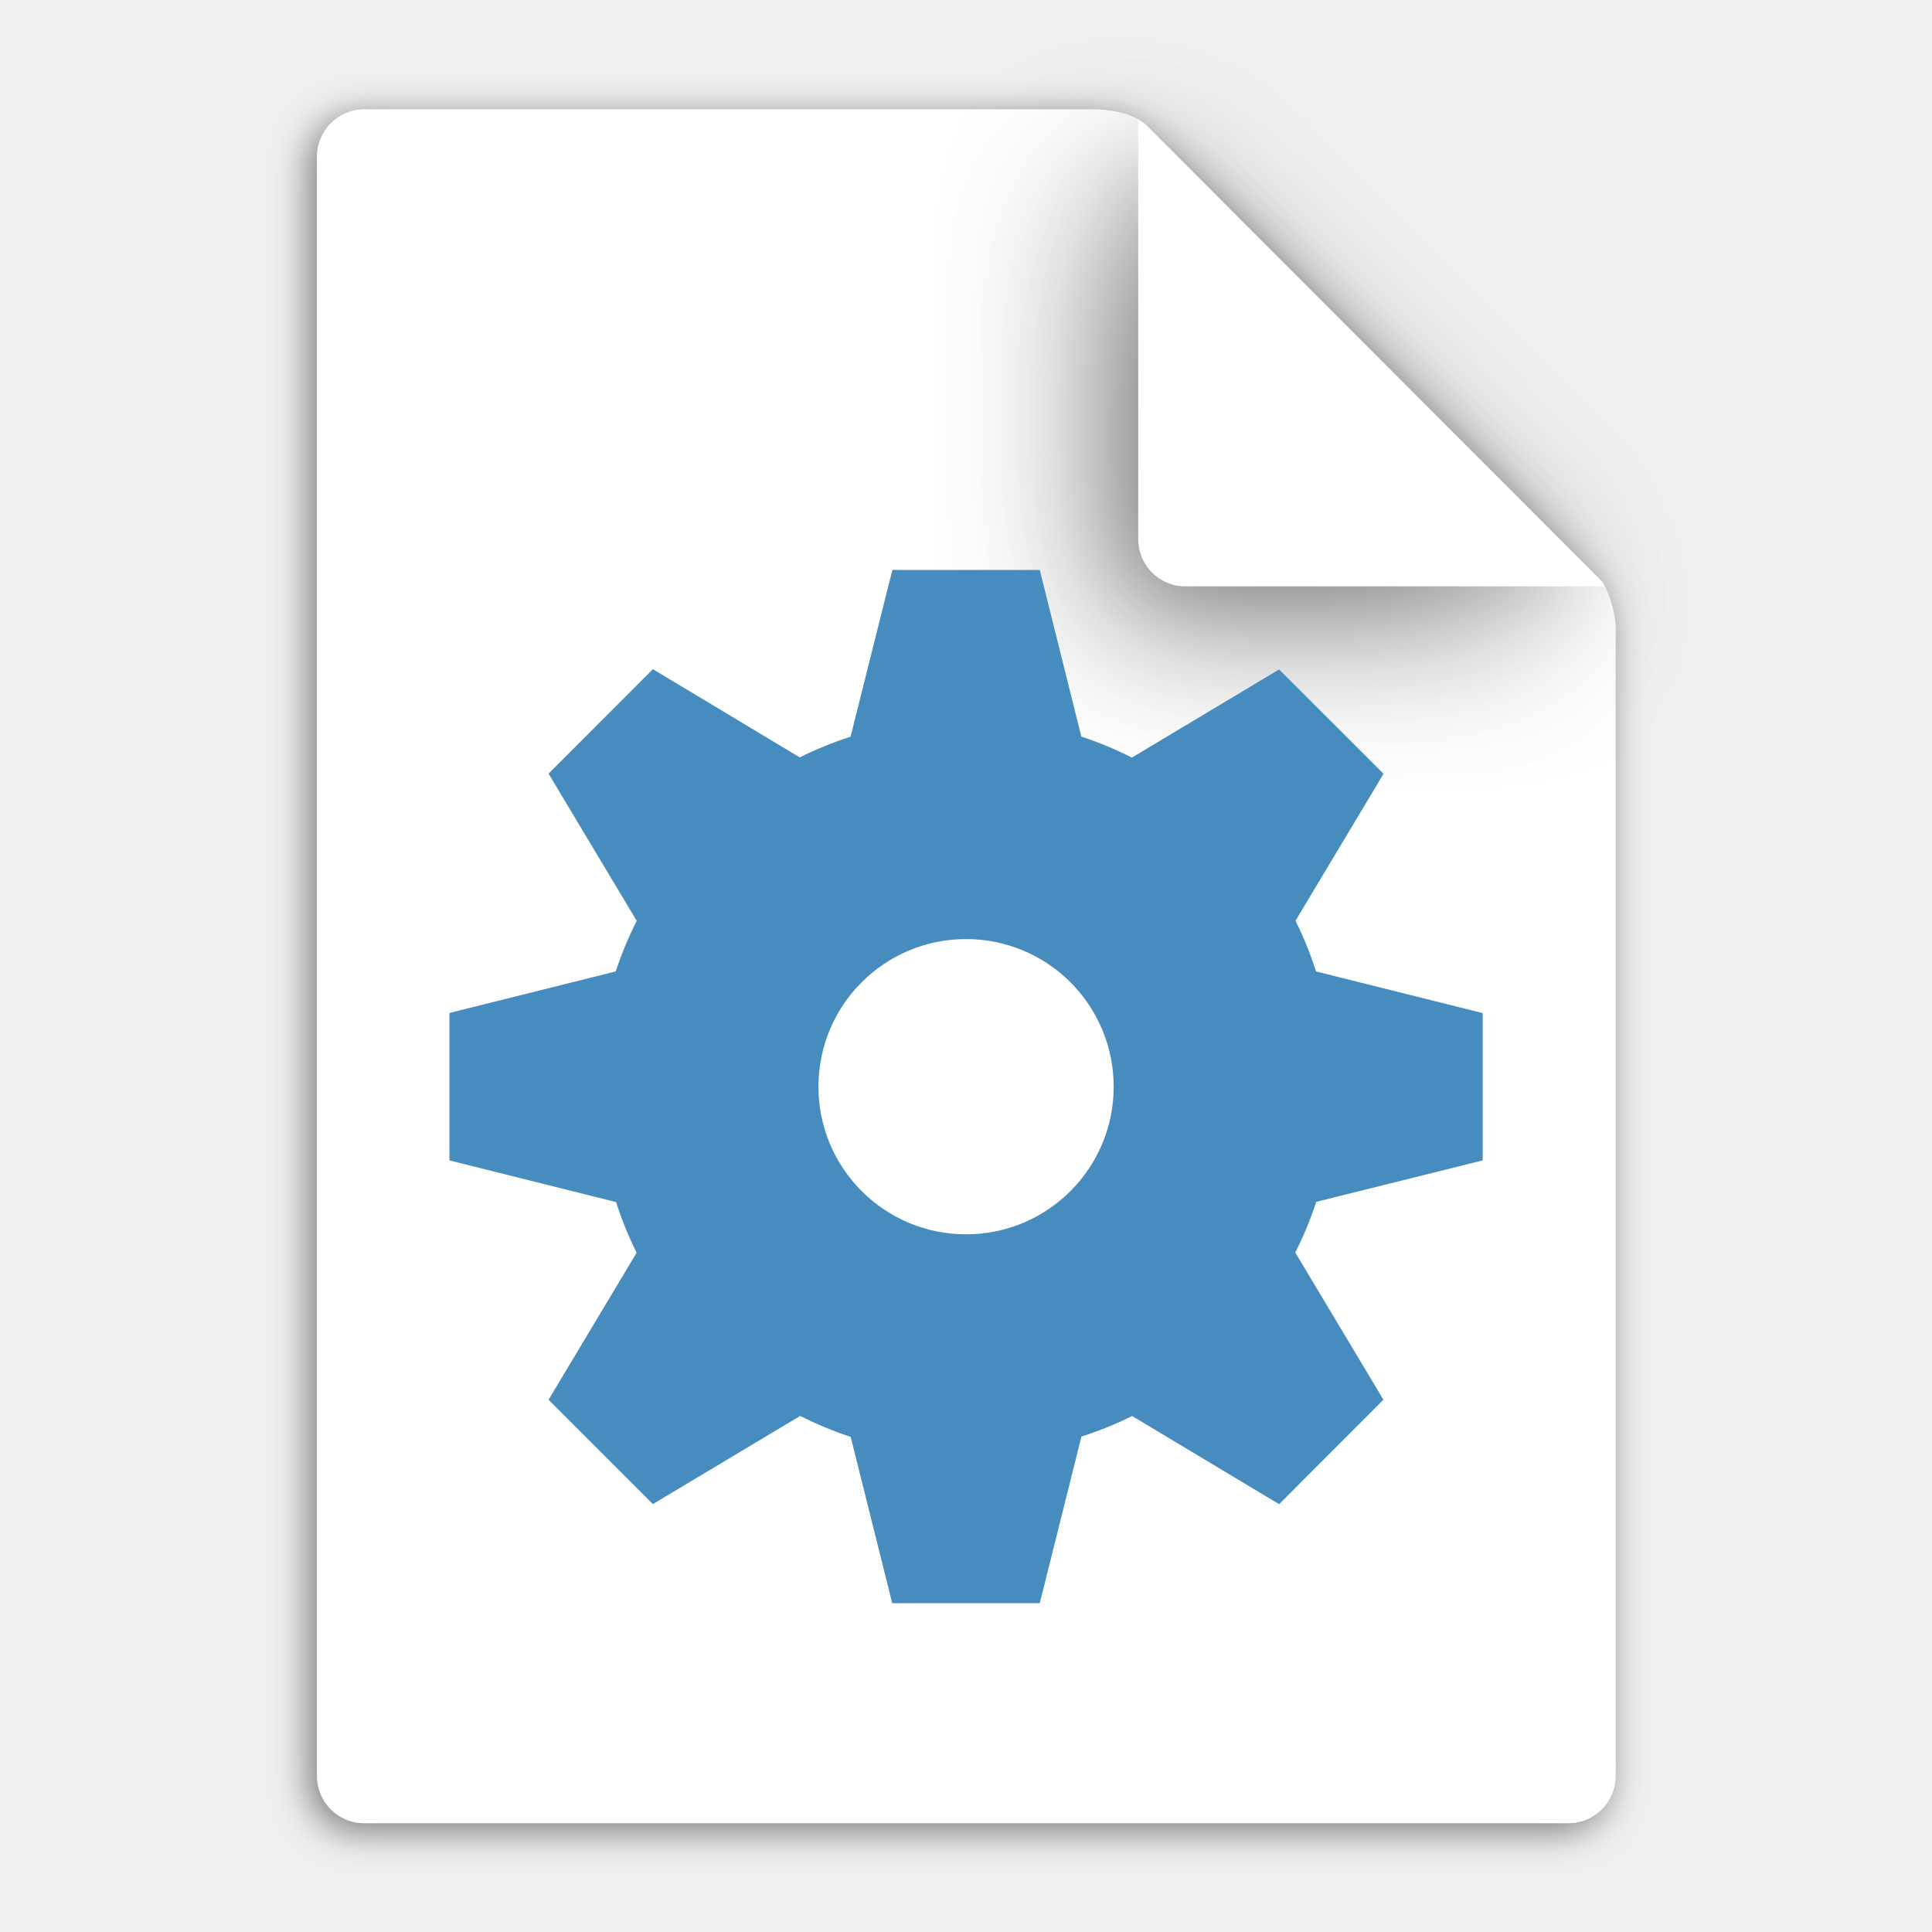
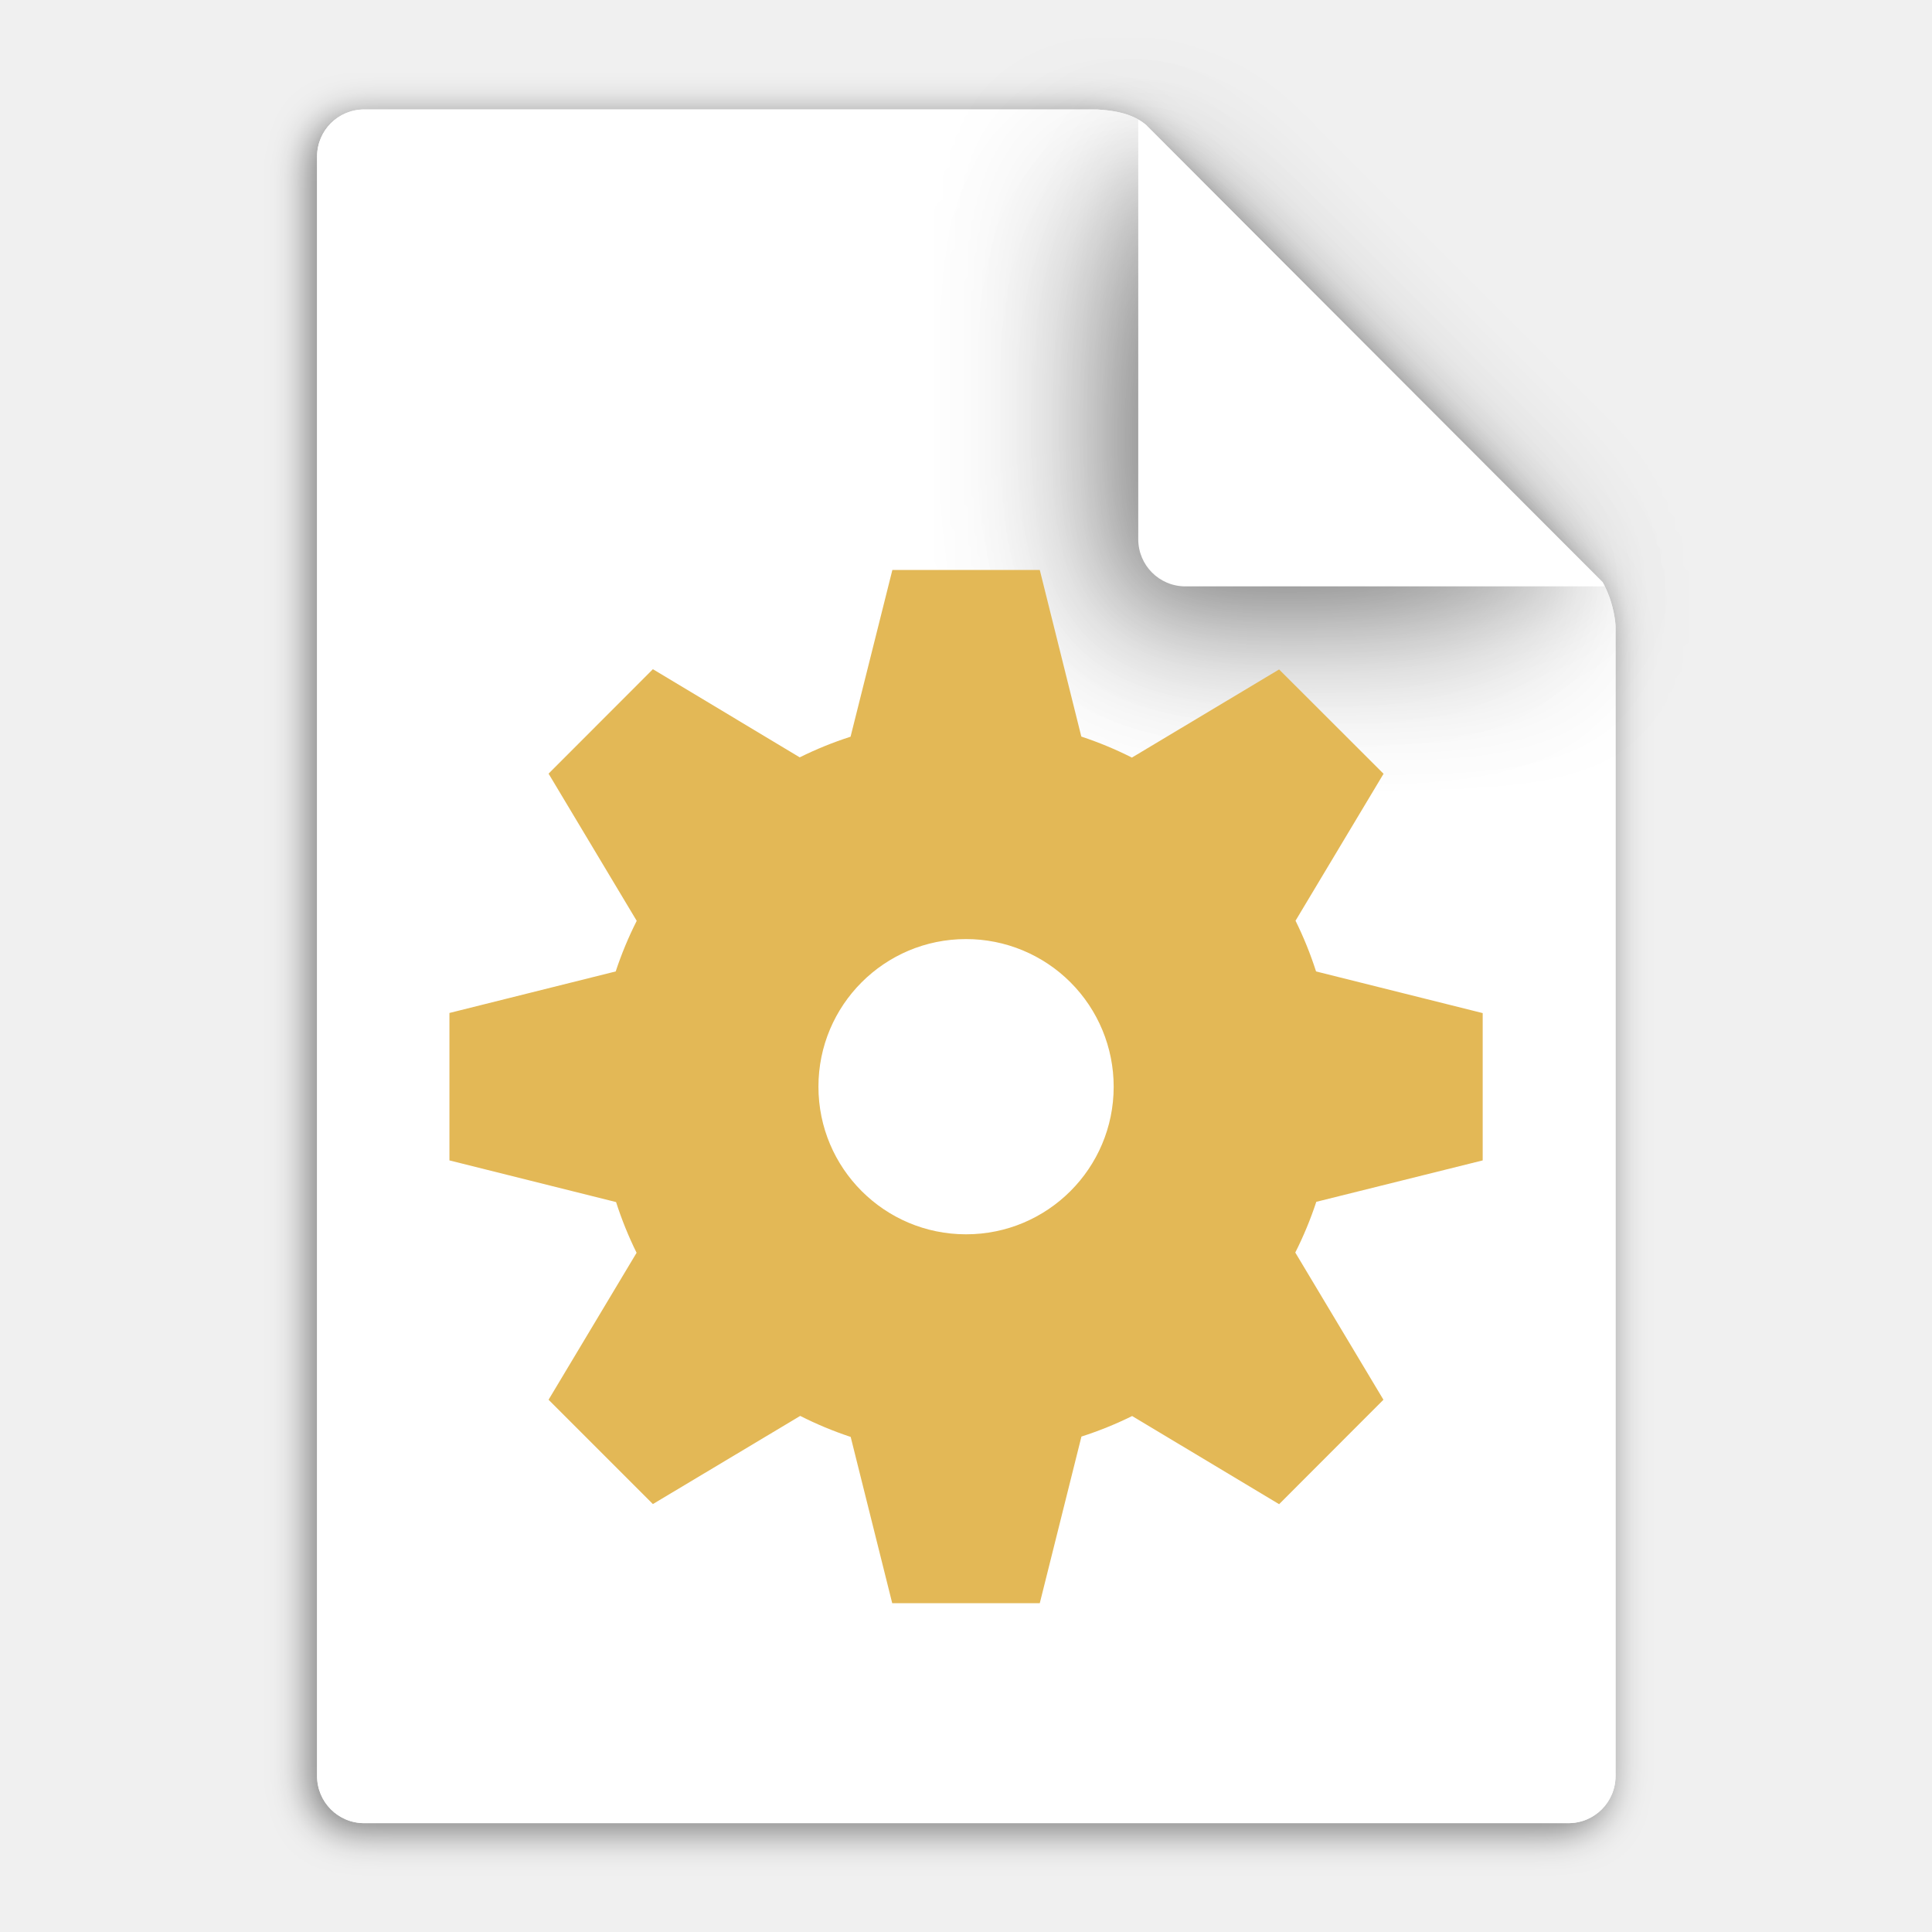
<svg xmlns="http://www.w3.org/2000/svg" width="16" height="16">
  <defs>
    <filter id="a" width="1.076" height="1.057" x="-.041" y="-.026" color-interpolation-filters="sRGB">
      <feFlood flood-color="#000" flood-opacity=".502" result="flood" />
      <feGaussianBlur in="SourceGraphic" result="blur" stdDeviation="10" />
      <feOffset dx="-4" dy="4" in="blur" result="offset" />
      <feComposite in="flood" in2="offset" operator="in" result="comp1" />
      <feComposite in="SourceGraphic" in2="comp1" result="comp2" />
    </filter>
    <filter id="b" width="2.262" height="2.261" x="-.68" y="-.582" color-interpolation-filters="sRGB">
      <feFlood flood-color="#000" flood-opacity=".4" result="flood" />
      <feGaussianBlur in="SourceGraphic" result="blur" stdDeviation="40" />
      <feOffset dx="-20" dy="20" in="blur" result="offset" />
      <feComposite in="flood" in2="offset" operator="in" result="comp1" />
      <feComposite in="SourceGraphic" in2="comp1" result="fbSourceGraphic" />
      <feColorMatrix in="fbSourceGraphic" result="fbSourceGraphicAlpha" values="0 0 0 -1 0 0 0 0 -1 0 0 0 0 -1 0 0 0 0 1 0" />
      <feFlood flood-color="#000" flood-opacity=".2" result="flood" />
      <feGaussianBlur in="fbSourceGraphic" result="blur" stdDeviation="20" />
      <feOffset dx="-4" dy="4" in="blur" result="offset" />
      <feComposite in="flood" in2="offset" operator="in" result="comp1" />
      <feComposite in="fbSourceGraphic" in2="comp1" result="comp2" />
    </filter>
  </defs>
  <path fill="#fff" d="m 193,58 c -13.85,-6.8e-5 -25,11.15 -25,25 v 858 c 0,13.85 11.15,25 25,25 h 638 c 13.85,0 25,-11.15 25,-25 0,0 -0.004,-609.403 -0.006,-609.404 -0.011,-0.54 -0.49,-11.635 -6.799,-23.109 L 727.166,186.282 607.137,66.078 C 600.033,60.162 590.478,58.524 581.41,58.002 Z" filter="url(#a)" transform="scale(.01563)" />
  <path fill="#fff" d="m 603.107,63.297 c -6.476,-3.684 -14.251,-4.866 -21.697,-5.295 L 193,58 c -13.85,-6.8e-5 -25,11.15 -25,25 v 858 c 0,13.85 11.15,25 25,25 h 638 c 13.85,0 25,-11.15 25,-25 0,0 -0.004,-609.403 -0.006,-609.404 -0.011,-0.505 -0.431,-10.253 -5.654,-20.904 H 628.107 c -13.85,0 -25,-11.15 -25,-25 z" transform="scale(.01563)" />
  <path fill="#fff" d="M 603.107,63.297 V 285.691 c 0,13.85 11.15,25 25,25 h 222.232 c -0.359,-0.732 -0.739,-1.468 -1.145,-2.205 L 727.166,186.281 607.137,66.078 c -1.27,-1.058 -2.619,-1.979 -4.029,-2.781 z" filter="url(#b)" transform="scale(.01563)" />
  <path fill="none" d="M0 0H1024V1024H0z" transform="scale(.01563)" />
-   <path fill="#478cbf" d="M7.39 4.721l-.346 1.38a3.056 3.056 0 0 0-.421.171l-1.216-.73-.864.865.73 1.219a3.056 3.056 0 0 0-.174.419l-1.377.344V9.61l1.38.345a3.056 3.056 0 0 0 .17.42l-.729 1.217.864.864 1.22-.73a3.056 3.056 0 0 0 .418.174l.344 1.377h1.222l.345-1.38a3.056 3.056 0 0 0 .42-.17l1.217.73.864-.865-.73-1.219a3.056 3.056 0 0 0 .174-.42l1.378-.343V8.39l-1.38-.345a3.056 3.056 0 0 0-.17-.42l.729-1.217-.865-.864-1.219.73a3.056 3.056 0 0 0-.419-.174L8.611 4.72H7.39zM8 7.777A1.222 1.222 0 0 1 9.223 9 1.222 1.222 0 0 1 8 10.222 1.222 1.222 0 0 1 6.778 9 1.222 1.222 0 0 1 8 7.777z" />
+   <path fill="#e3b856" d="M7.39 4.721l-.346 1.38a3.056 3.056 0 0 0-.421.171l-1.216-.73-.864.865.73 1.219a3.056 3.056 0 0 0-.174.419l-1.377.344V9.61l1.38.345a3.056 3.056 0 0 0 .17.42l-.729 1.217.864.864 1.22-.73a3.056 3.056 0 0 0 .418.174l.344 1.377h1.222l.345-1.38a3.056 3.056 0 0 0 .42-.17l1.217.73.864-.865-.73-1.219a3.056 3.056 0 0 0 .174-.42l1.378-.343V8.39l-1.38-.345a3.056 3.056 0 0 0-.17-.42l.729-1.217-.865-.864-1.219.73a3.056 3.056 0 0 0-.419-.174L8.611 4.72H7.39zM8 7.777A1.222 1.222 0 0 1 9.223 9 1.222 1.222 0 0 1 8 10.222 1.222 1.222 0 0 1 6.778 9 1.222 1.222 0 0 1 8 7.777z" />
</svg>
